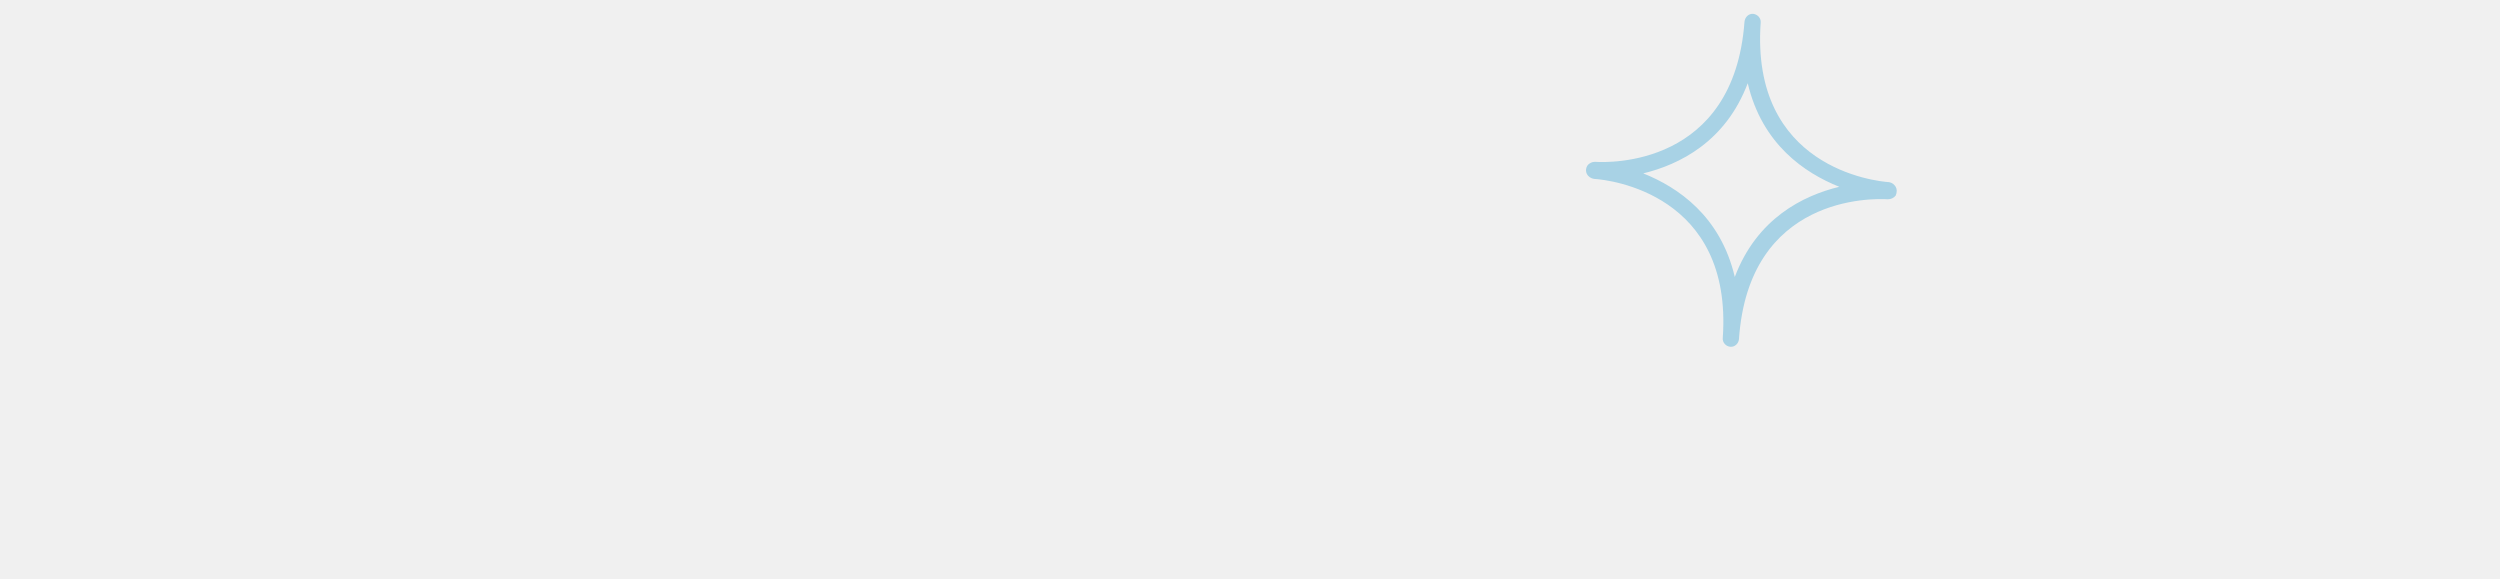
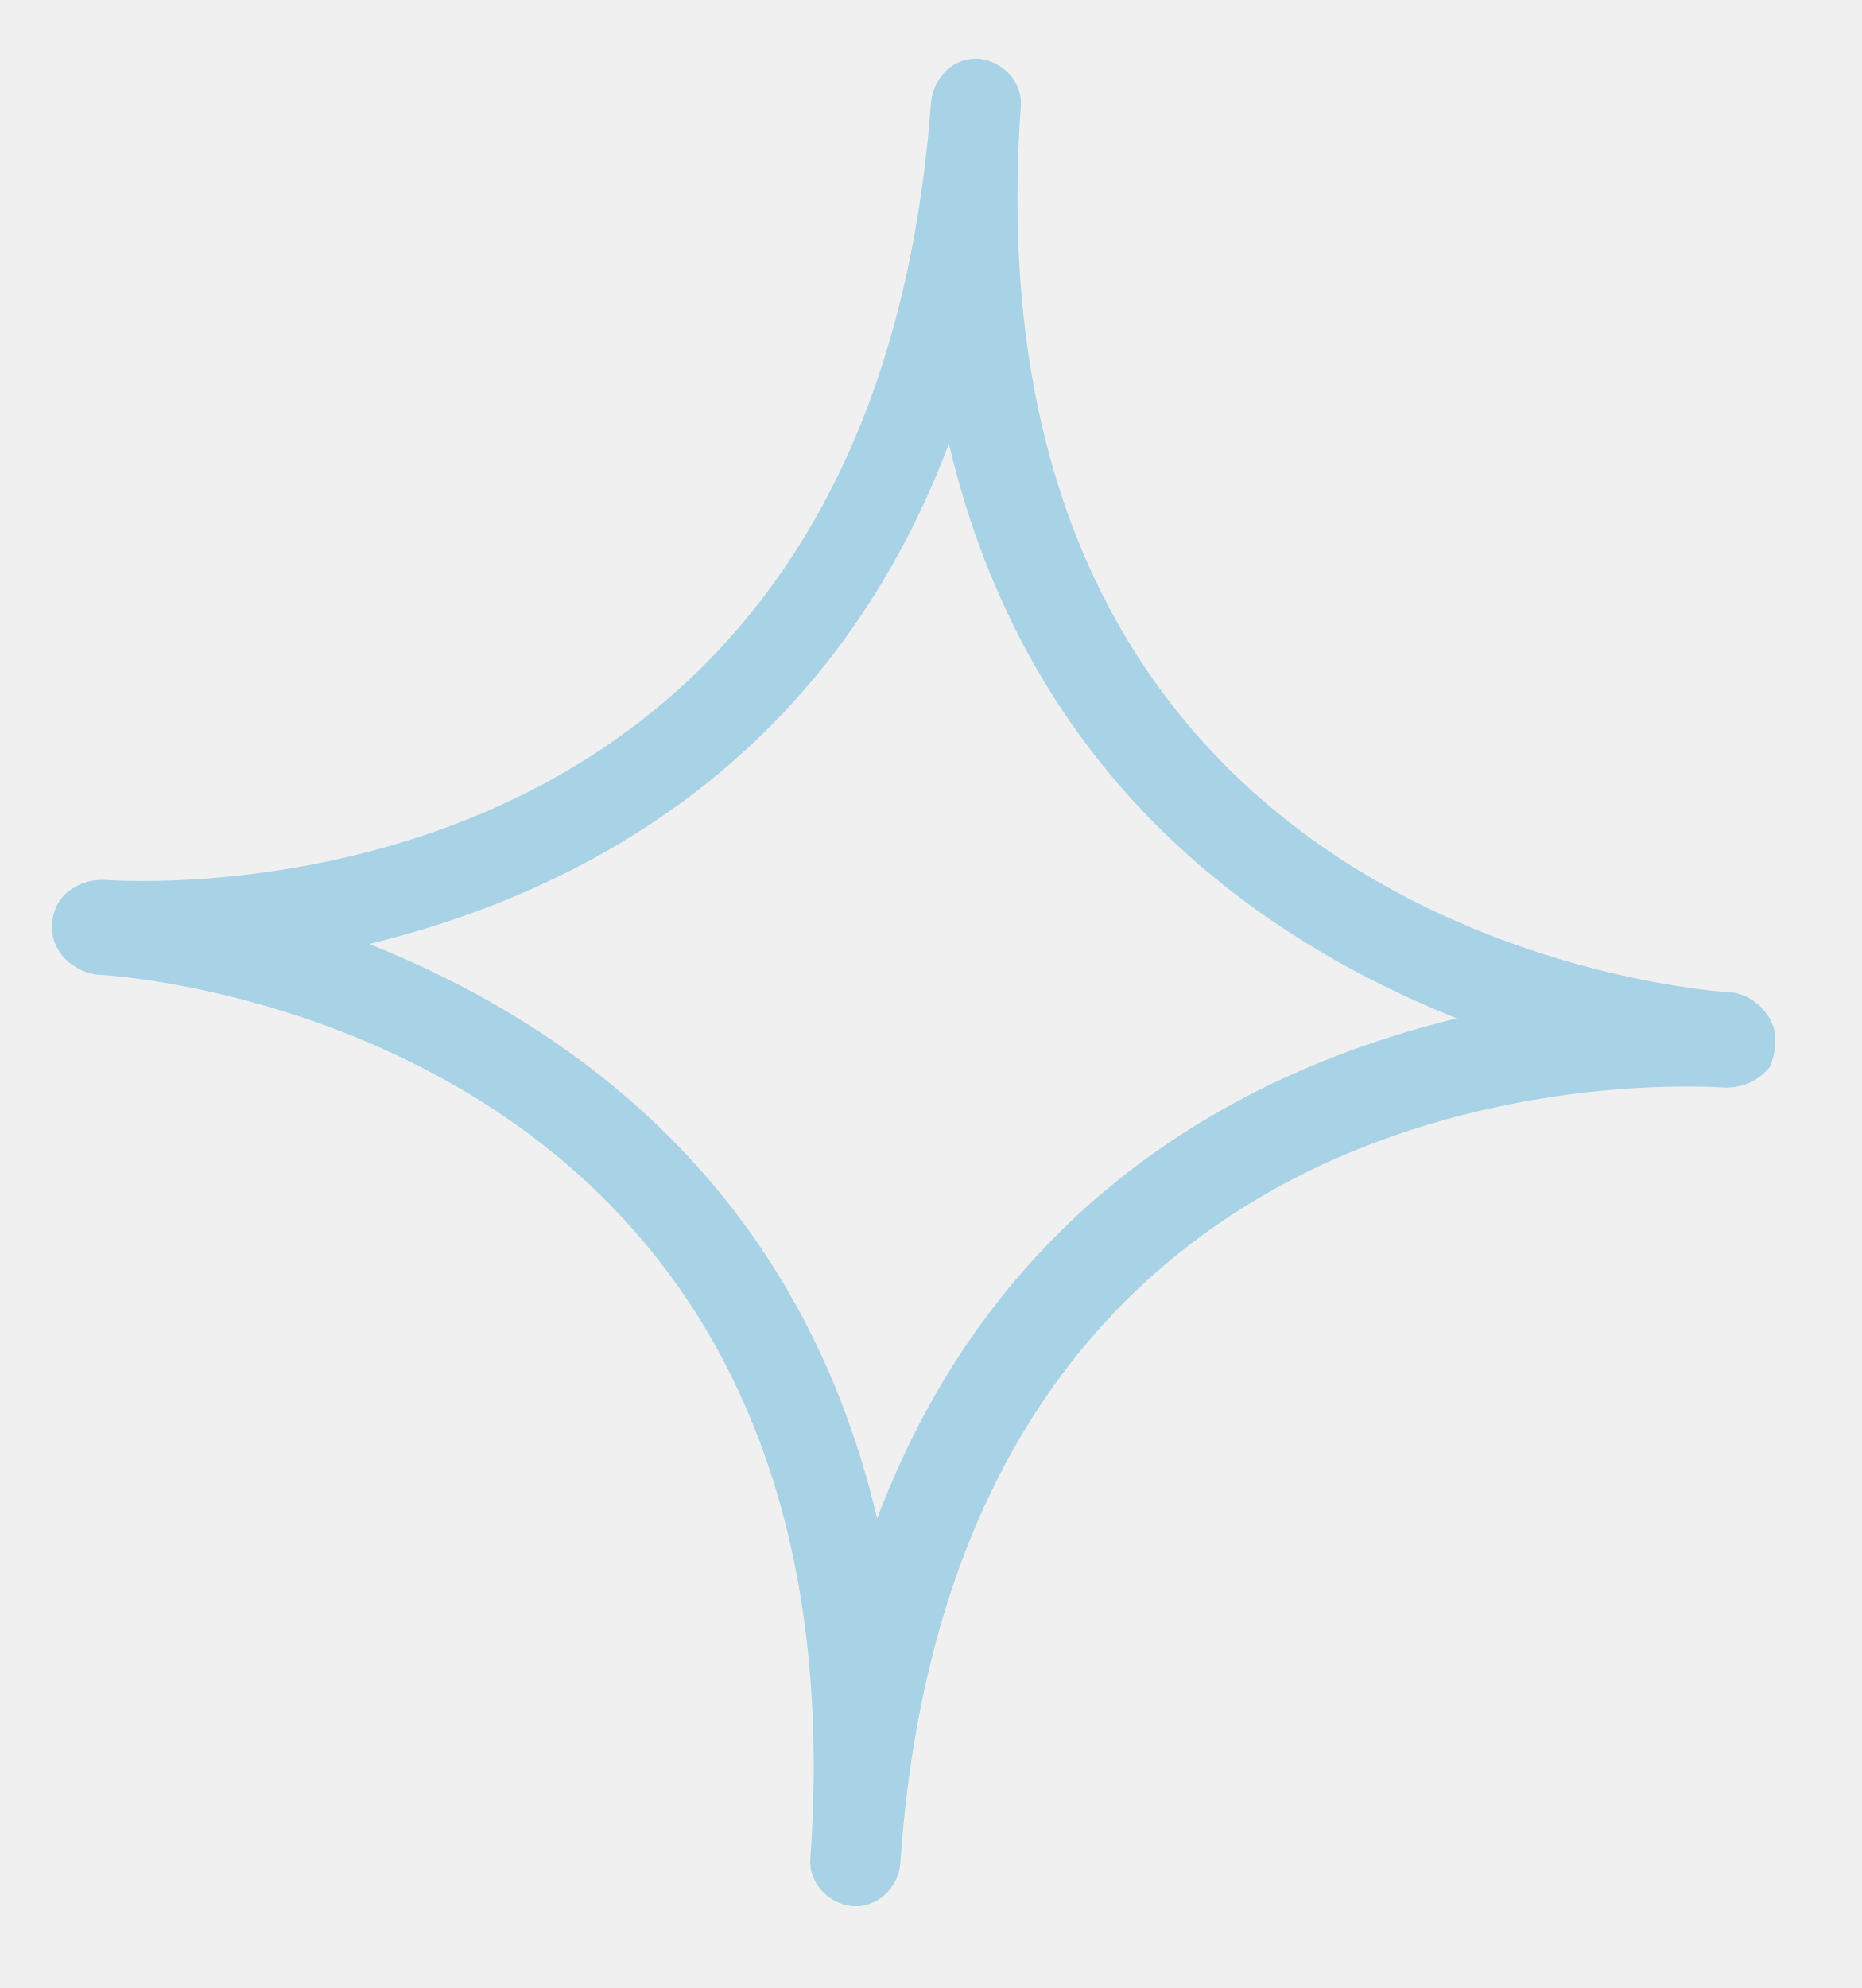
- <svg xmlns="http://www.w3.org/2000/svg" version="1.1" id="Capa_1" x="0px" y="0px" viewBox="0 0 540.7 125.2" enable-background="new 0 0 540.7 125.2" xml:space="preserve">
+ <svg xmlns="http://www.w3.org/2000/svg" version="1.1" id="Capa_1" x="0px" y="0px" viewBox="0 0 72.6 77.5" enable-background="new 0 0 72.6 77.5" xml:space="preserve">
  <g display="none">
-     <rect display="inline" fill="#FFFFFF" width="540.7" height="125.2" />
-     <g id="linea" display="inline">
-       <line fill="#FFFFFF" stroke="#D8D8D8" stroke-miterlimit="10" x1="0" y1="118.4" x2="540.7" y2="118.4" />
-     </g>
-   </g>
-   <g id="contenedor-carpeta" display="none">
-     <g id="carpeta_1_" display="inline">
-       <path fill="#EBF5F9" stroke="#000000" stroke-width="4.25" stroke-miterlimit="10" d="M321.1,123.1h-90.9c-0.2,0-0.3-0.1-0.3-0.3    l0,0v-85c0-3.6,2.9-6.5,6.5-6.5l0,0h24.7c3.2,0,5.8,2.6,5.8,5.8l0,0v6.2h61.7c0.4,0,0.7,0.3,0.7,0.8v70.8    C329.4,119.3,325.7,123.1,321.1,123.1L321.1,123.1z" />
-       <path fill="#89C3DD" stroke="#000000" stroke-width="4.25" stroke-miterlimit="10" d="M319.1,123.1h-97.6c-4.5,0-8.1-3.6-8.1-8.1    V51.7c0-0.2,0.1-0.3,0.3-0.3h97.1c0.2,0,0.3,0.1,0.3,0.3V114C311.1,122.1,319.1,123.1,319.1,123.1z" />
-       <polygon fill="#B4DDF3" points="309,98 215.3,70 215.3,52.9 309,52.9   " />
-     </g>
-     <g id="estrela-carpeta" display="inline">
-       <path fill="#FFFFFF" d="M294,66.9c-0.6,0.7-6.6,6.6-13.8,0c-0.4-0.4-1-0.4-1.4,0.1c-0.4,0.4-0.4,1,0.1,1.4    c7.2,6.7,1.7,13,1.1,13.7l-0.1,0.1c-0.3,0.4-0.3,1,0.1,1.4s1,0.4,1.4,0l0,0c0.7-0.7,6.6-6.6,13.8,0c0.4,0.4,1,0.4,1.4,0l0,0    c0.4-0.2,0.4-0.9,0-1.3c-7.2-6.7-1.7-13-1.1-13.7l0.1-0.1c0.4-0.4,0.4-1,0-1.4c0,0-0.1,0-0.1-0.1C295,66.5,294.4,66.5,294,66.9    L294,66.9z M291.8,79c-2.6-0.9-5.4-0.8-7.9,0.3c0.9-2.6,0.8-5.4-0.3-7.9c2.6,0.9,5.4,0.8,7.9-0.3C290.6,73.7,290.7,76.5,291.8,79z    " />
-     </g>
-     <g id="cruz-carpeta" display="inline">
-       <ellipse transform="matrix(0.2649 -0.9643 0.9643 0.2649 75.4614 308.3046)" fill="#FFFFFF" cx="239.9" cy="104.7" rx="5.3" ry="0.8" />
-       <ellipse transform="matrix(0.2649 -0.9643 0.9643 0.2649 75.4614 308.3046)" fill="#FFFFFF" cx="239.9" cy="104.7" rx="0.8" ry="5.3" />
-     </g>
-   </g>
-   <g id="estrella1" display="none">
-     <path display="inline" fill="#B4DDF3" d="M181.5,63.6c-0.9,0.2-9.2,1.8-11.3-7.8c-0.1-0.6-0.7-0.9-1.2-0.8   c-0.6,0.1-0.9,0.7-0.8,1.2c2.2,9.5-5.9,11.7-6.9,11.9h-0.1c-0.5,0.2-0.8,0.7-0.7,1.2s0.6,0.9,1.2,0.8l0,0c1-0.2,9.2-1.8,11.3,7.8   c0.1,0.5,0.6,0.9,1.2,0.8l0,0c0.5,0.1,0.8-0.5,0.7-1.1c-2.2-9.6,5.9-11.7,6.9-11.9h0.1c0.5-0.1,0.9-0.6,0.8-1.2v-0.1   C182.6,63.8,182,63.5,181.5,63.6z M172.8,72.4c-1.6-2.2-4-3.7-6.7-4.1c2.2-1.6,3.7-3.9,4.2-6.6c1.6,2.2,4,3.7,6.6,4.1   C174.8,67.3,173.3,69.7,172.8,72.4z" />
+     <rect x="-341" y="2.3" display="inline" fill="#FFFFFF" width="540.7" height="125.2" />
  </g>
  <g id="estrella2">
-     <path fill="#A8D2E5" d="M410,40.4c-0.3-0.5-0.8-0.9-1.4-1c-3.1-0.2-30-3.2-27.8-34.5c0.1-1-0.7-1.8-1.6-1.9c-1-0.1-1.8,0.7-1.9,1.7   l0,0C375,36,348,35.2,345,35c-0.4,0-0.8,0.1-1.1,0.3c-0.8,0.4-1.1,1.5-0.7,2.3c0.3,0.6,0.9,1,1.6,1.1h0.1   c3.1,0.2,29.9,3.2,27.7,34.4c-0.1,1,0.7,1.8,1.6,1.9c1,0.1,1.8-0.7,1.9-1.6c2.1-31.2,29-30.5,32.2-30.3c0.7,0,1.3-0.3,1.7-0.8   C410.3,41.6,410.3,40.9,410,40.4z M375.2,59.9c-3.1-13.2-12.3-19.4-19.8-22.4c7.8-1.9,17.8-6.8,22.6-19.5   c3.1,13.2,12.3,19.4,19.8,22.4C390,42.3,380,47.2,375.2,59.9z" />
-   </g>
-   <g id="estrella3" display="none">
-     <path display="inline" fill="#B3DDF3" d="M443.7,74.2c0.8,0.2,1.6-0.3,1.8-1.1l0,0c0.2-0.8-0.2-1.6-1-1.8c-1.3-0.4-13-4.1-9.1-17.9   c0.3-0.8-0.1-1.6-0.9-1.9c-0.8-0.3-1.6,0.1-1.9,0.9c0,0.1,0,0.2-0.1,0.2c-3.9,13.8-15.8,10.9-17.1,10.5h-0.1   c-0.8-0.1-1.6,0.4-1.7,1.2c-0.1,0.7,0.3,1.4,1,1.6c1.4,0.4,13,4.1,9.1,17.9c-0.2,0.8,0.2,1.6,1,1.8c0.7,0.2,1.4-0.2,1.7-0.8v-0.1   c3.9-13.8,15.8-10.9,17.1-10.5H443.7L443.7,74.2z M427.3,76.3c-0.5-3.9-2.6-7.5-5.7-10c3.9-0.5,7.6-2.5,10.1-5.6   c0.5,3.9,2.6,7.5,5.7,10C433.4,71.2,429.8,73.2,427.3,76.3z" />
-   </g>
-   <g id="cruz1" display="none">
-     <ellipse transform="matrix(0.9834 -0.1812 0.1812 0.9834 -13.5101 19.1233)" display="inline" fill="#B4DDF3" cx="97.9" cy="83.5" rx="1.4" ry="8.9" />
-     <ellipse transform="matrix(0.9834 -0.1812 0.1812 0.9834 -13.5101 19.1233)" display="inline" fill="#B4DDF3" cx="97.9" cy="83.5" rx="8.9" ry="1.4" />
-   </g>
-   <g id="cruz2" display="none">
-     <ellipse transform="matrix(0.5408 -0.8412 0.8412 0.5408 -3.5629 179.4876)" display="inline" fill="#A9D6EA" cx="162.6" cy="93" rx="6.7" ry="1" />
-     <ellipse transform="matrix(0.5372 -0.8435 0.8435 0.5372 -2.5217 179.725)" display="inline" fill="#A9D6EA" cx="162.5" cy="92.2" rx="1.1" ry="6.7" />
-   </g>
-   <g id="cruz3" display="none">
-     <ellipse display="inline" fill="#B4DDF3" cx="195.5" cy="27" rx="2" ry="12.8" />
-     <ellipse display="inline" fill="#B4DDF3" cx="195.5" cy="27" rx="12.8" ry="2" />
-   </g>
-   <g id="cruz4" display="none">
-     <ellipse transform="matrix(0.5408 -0.8412 0.8412 0.5408 103.8493 381.7873)" display="inline" fill="#B4DDF3" cx="401.6" cy="95.8" rx="1" ry="6.7" />
-     <ellipse transform="matrix(0.5372 -0.8435 0.8435 0.5372 106.1082 381.6659)" display="inline" fill="#B4DDF3" cx="400.8" cy="94.1" rx="6.7" ry="1.1" />
+     <path fill="#A8D2E5" d="M69,39.7c-0.3-0.5-0.8-0.9-1.4-1c-3.1-0.2-30-3.2-27.8-34.5c0.1-1-0.7-1.8-1.6-1.9c-1-0.1-1.8,0.7-1.9,1.7   l0,0C34,35.3,7,34.5,4,34.3c-0.4,0-0.8,0.1-1.1,0.3c-0.8,0.4-1.1,1.5-0.7,2.3c0.3,0.6,0.9,1,1.6,1.1h0.1   c3.1,0.2,29.9,3.2,27.7,34.4c-0.1,1,0.7,1.8,1.6,1.9c1,0.1,1.8-0.7,1.9-1.6c2.1-31.2,29-30.5,32.2-30.3c0.7,0,1.3-0.3,1.7-0.8   C69.3,40.9,69.3,40.2,69,39.7z M34.2,59.2C31.1,46,21.9,39.8,14.4,36.8C22.2,34.9,32.2,30,37,17.3c3.1,13.2,12.3,19.4,19.8,22.4   C49,41.6,39,46.5,34.2,59.2z" />
  </g>
</svg>
